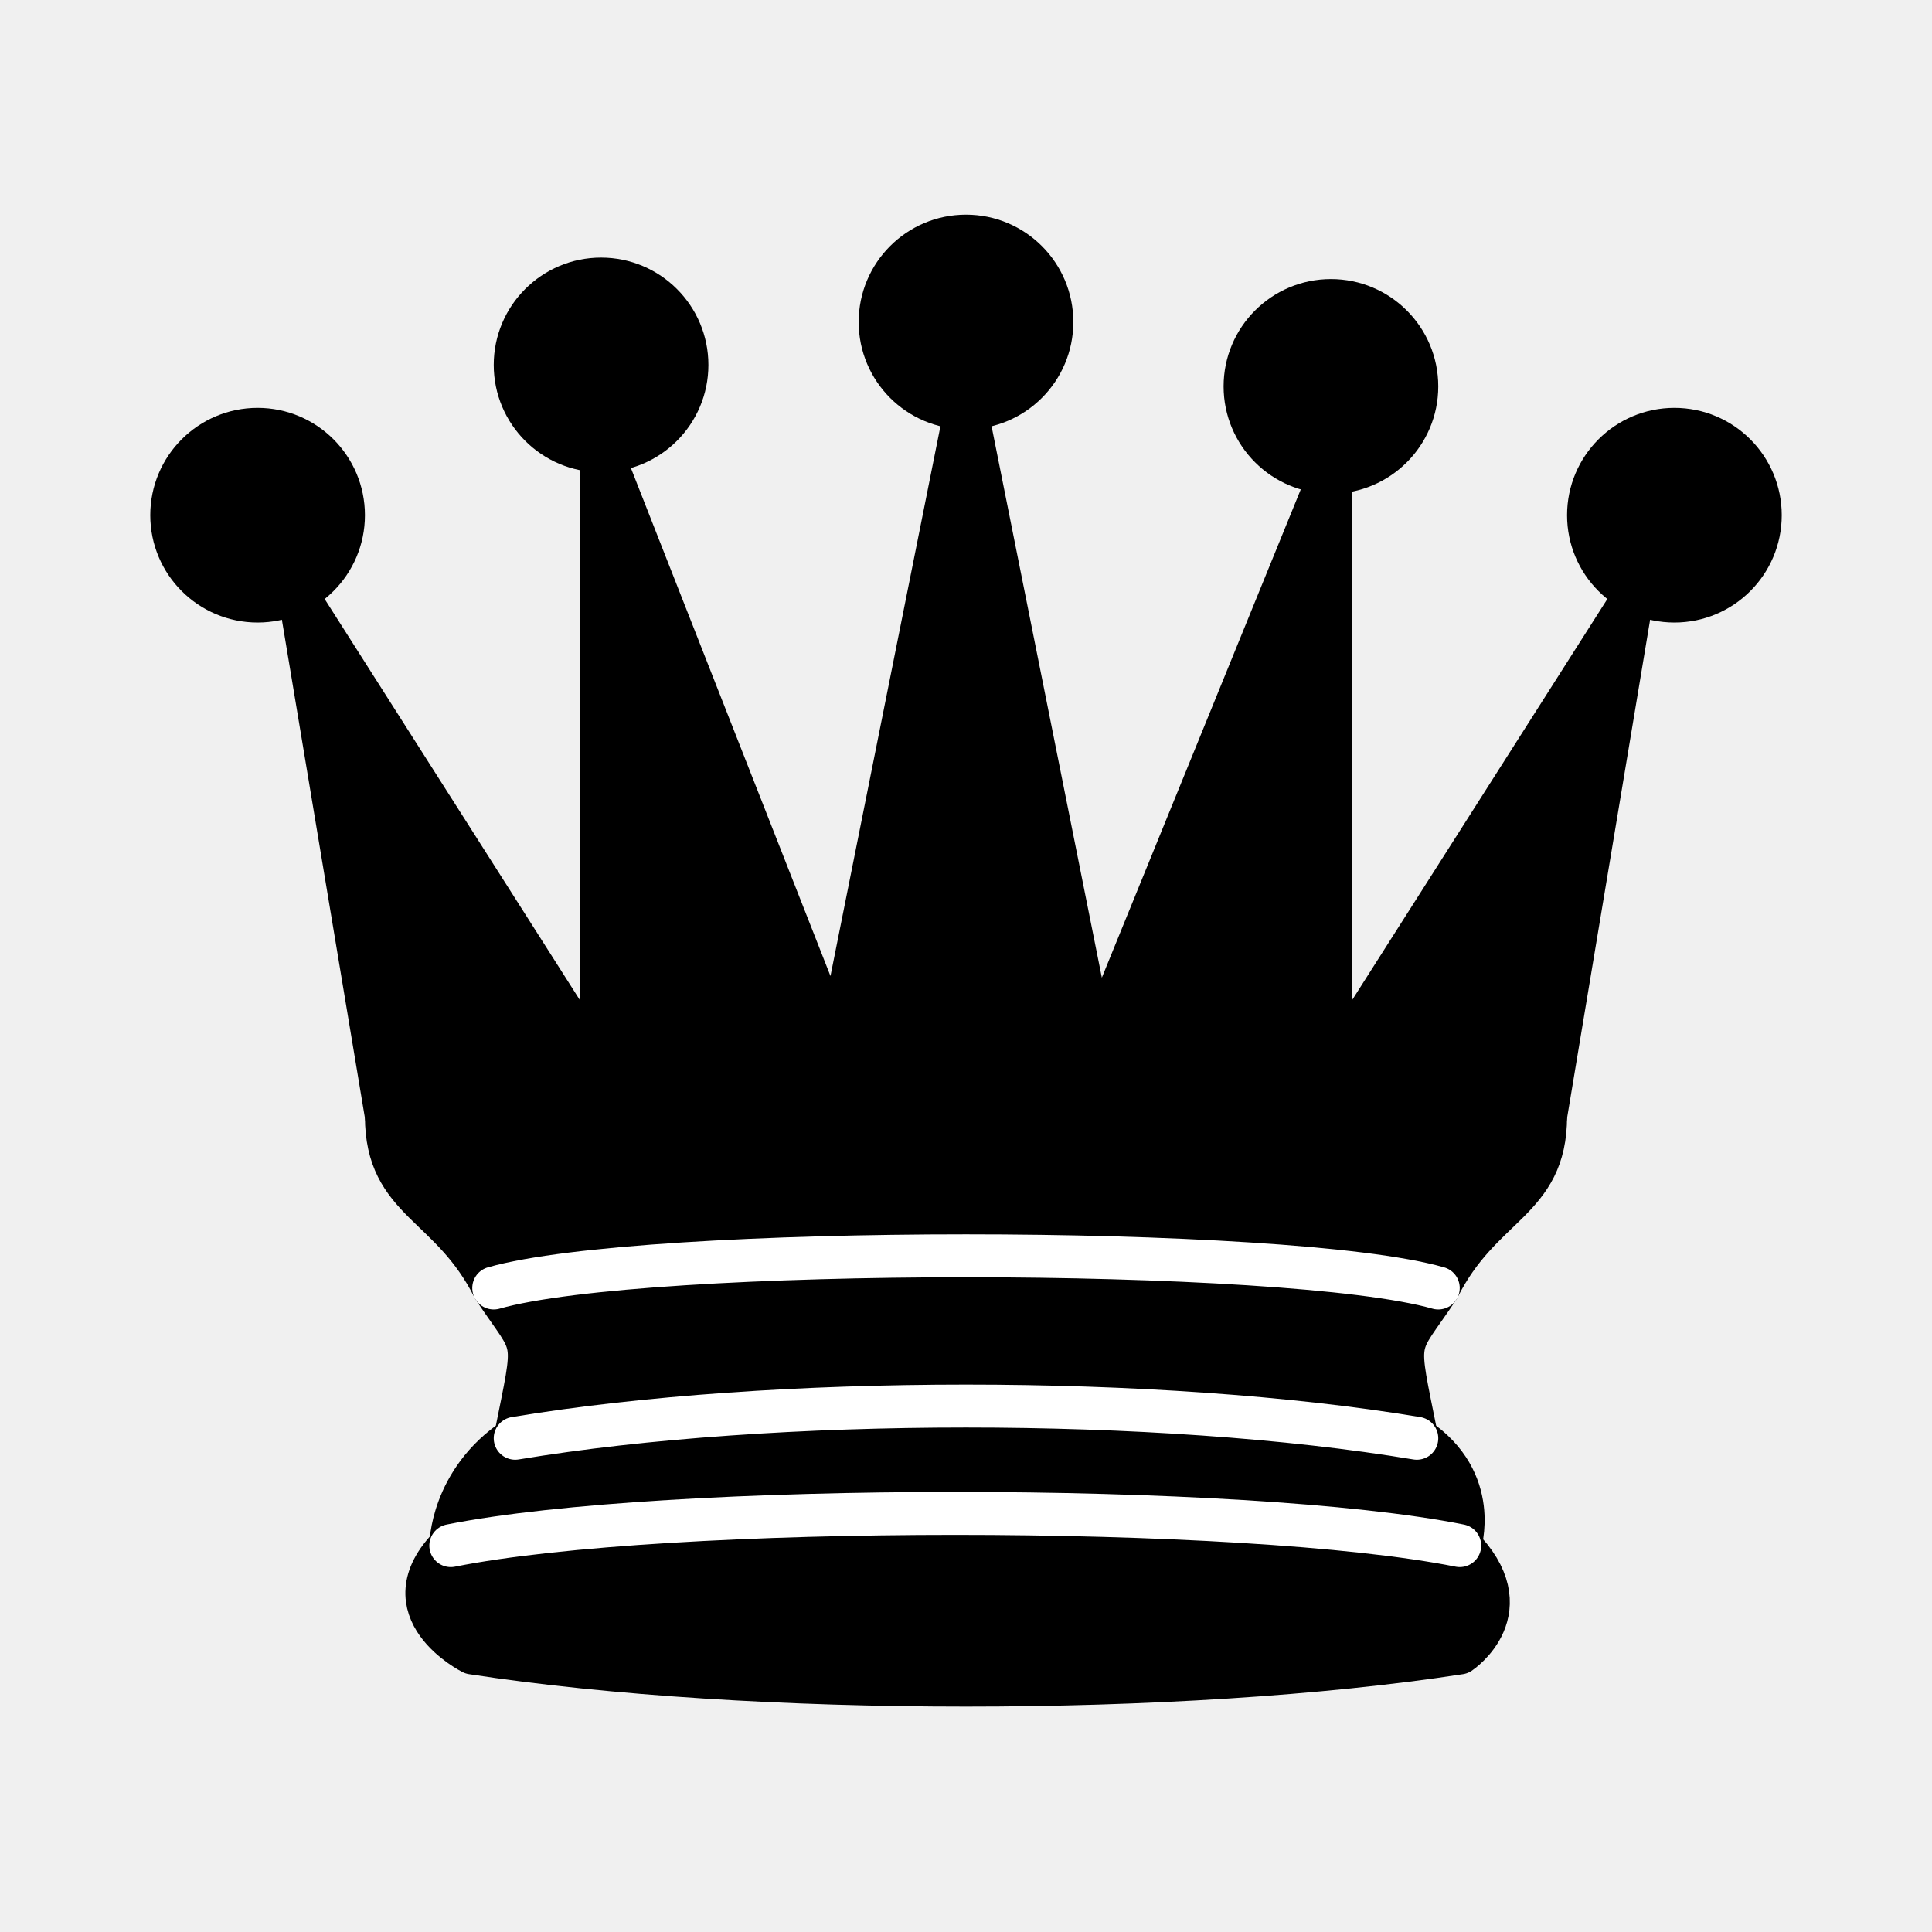
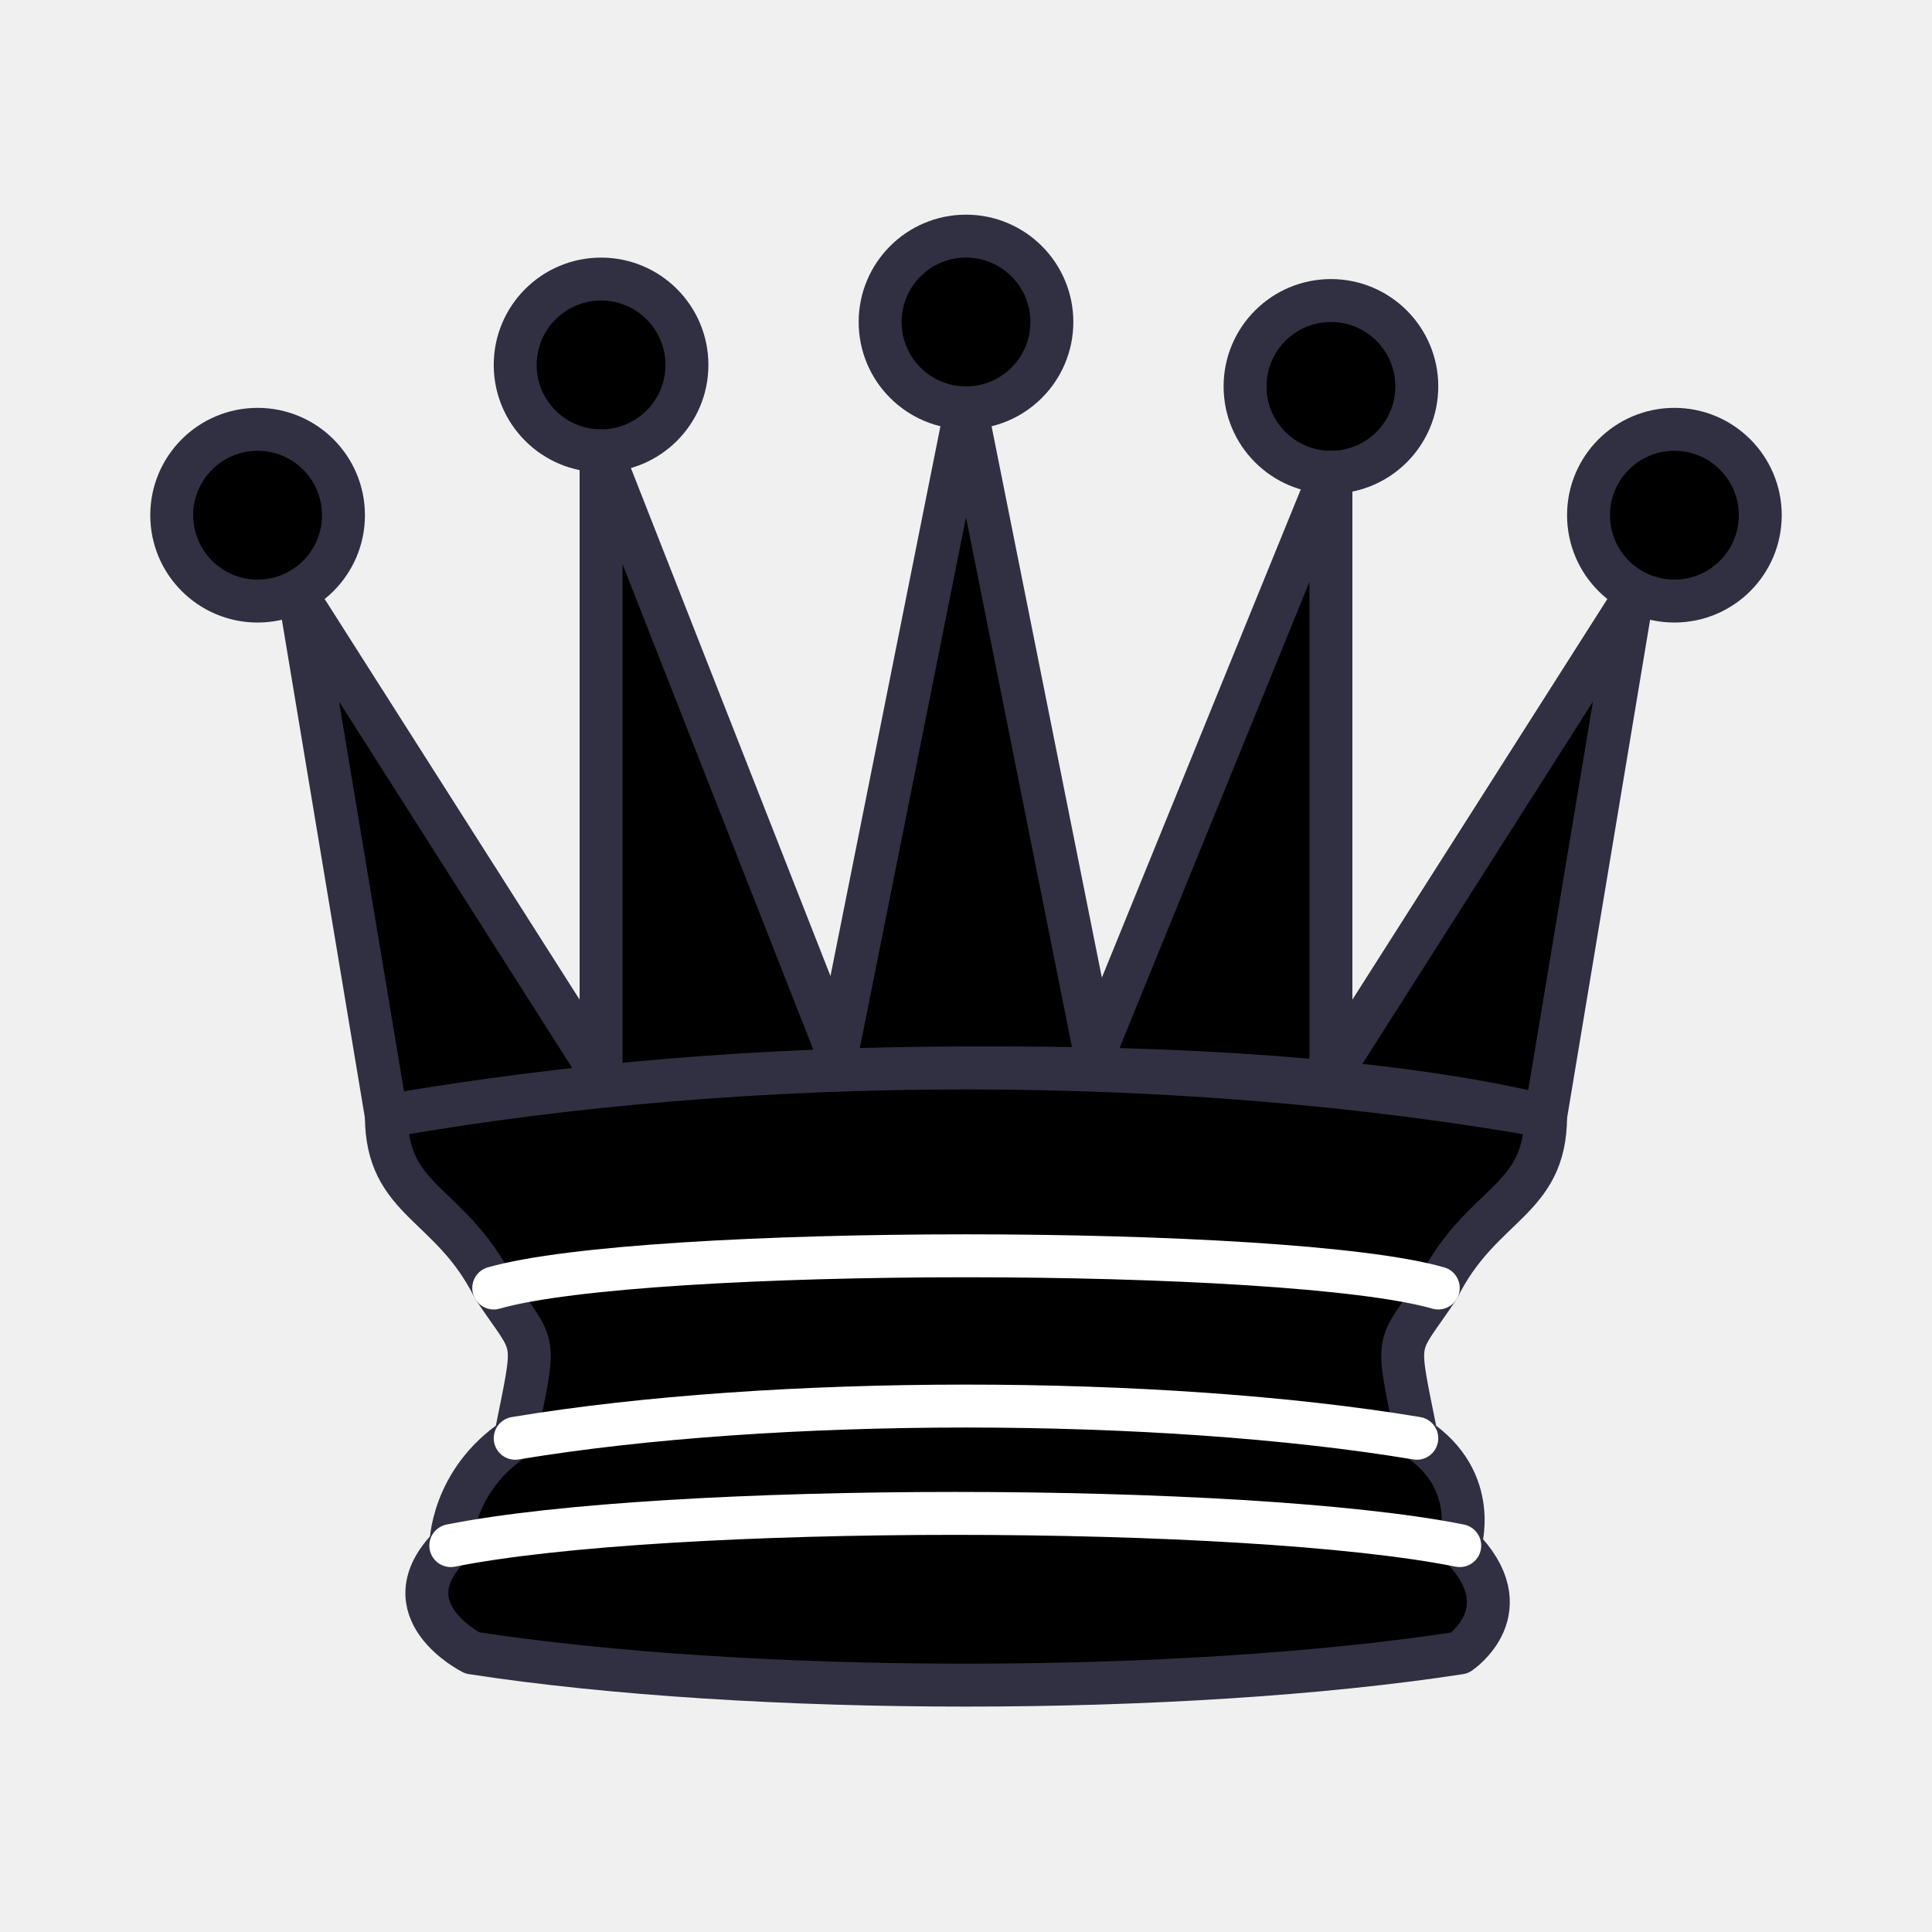
<svg xmlns="http://www.w3.org/2000/svg" width="45" height="45" id="svg3128" version="1.0">
  <defs id="defs3130" />
  <g id="layer1">
-     <path style="opacity:1;fill:black;fill-opacity:1;stroke:black;stroke-width:1;stroke-linecap:round;stroke-linejoin:round;stroke-miterlimit:4;stroke-dasharray:none;stroke-opacity:1" id="path5571" d="M 9 13 A 2 2 0 1 1  5,13 A 2 2 0 1 1  9 13 z" transform="translate(-1,-1)" />
-     <path style="opacity:1;fill:black;fill-opacity:1;stroke:black;stroke-width:1;stroke-linecap:round;stroke-linejoin:round;stroke-miterlimit:4;stroke-dasharray:none;stroke-opacity:1" id="path5573" d="M 9 13 A 2 2 0 1 1  5,13 A 2 2 0 1 1  9 13 z" transform="translate(15.5,-5.5)" />
-     <path style="opacity:1;fill:black;fill-opacity:1;stroke:black;stroke-width:1;stroke-linecap:round;stroke-linejoin:round;stroke-miterlimit:4;stroke-dasharray:none;stroke-opacity:1" id="path5575" d="M 9 13 A 2 2 0 1 1  5,13 A 2 2 0 1 1  9 13 z" transform="translate(32,-1)" />
-     <path style="opacity:1;fill:black;fill-opacity:1;stroke:black;stroke-width:1;stroke-linecap:round;stroke-linejoin:round;stroke-miterlimit:4;stroke-dasharray:none;stroke-opacity:1" id="path5577" d="M 9 13 A 2 2 0 1 1  5,13 A 2 2 0 1 1  9 13 z" transform="translate(7,-4.5)" />
-     <path style="opacity:1;fill:black;fill-opacity:1;stroke:black;stroke-width:1;stroke-linecap:round;stroke-linejoin:round;stroke-miterlimit:4;stroke-dasharray:none;stroke-opacity:1" id="path5579" d="M 9 13 A 2 2 0 1 1  5,13 A 2 2 0 1 1  9 13 z" transform="translate(24,-4)" />
-     <path style="fill:black;fill-opacity:1;fill-rule:evenodd;stroke:black;stroke-width:1px;stroke-linecap:butt;stroke-linejoin:round;stroke-opacity:1" d="M 9,26 C 17.5,24.5 30,24.5 36,26 L 38,14 L 31,25 L 31,11 L 25.5,24.5 L 22.5,9.5 L 19.5,24.5 L 14,10.5 L 14,25 L 7,14 L 9,26 z " id="path5581" />
-     <path style="fill:black;fill-opacity:1;fill-rule:evenodd;stroke:black;stroke-width:1px;stroke-linecap:butt;stroke-linejoin:round;stroke-opacity:1" d="M 9,26 C 9,28 10.5,28 11.5,30 C 12.5,31.5 12.5,31 12,33.5 C 10.5,34.5 10.5,36 10.5,36 C 9,37.5 11,38.5 11,38.5 C 17.5,39.5 27.5,39.5 34,38.5 C 34,38.5 35.5,37.5 34,36 C 34,36 34.5,34.5 33,33.5 C 32.5,31 32.5,31.5 33.5,30 C 34.5,28 36,28 36,26 C 27.5,24.5 17.5,24.5 9,26 z " id="path5583" />
+     <path style="opacity:1;fill:black;fill-opacity:1;stroke:#303042;stroke-width:1;stroke-linecap:round;stroke-linejoin:round;stroke-miterlimit:4;stroke-dasharray:none;stroke-opacity:1" id="path5571" d="M 9 13 A 2 2 0 1 1  5,13 A 2 2 0 1 1  9 13 z" transform="translate(-1,-1)" />
+     <path style="opacity:1;fill:black;fill-opacity:1;stroke:#303042;stroke-width:1;stroke-linecap:round;stroke-linejoin:round;stroke-miterlimit:4;stroke-dasharray:none;stroke-opacity:1" id="path5573" d="M 9 13 A 2 2 0 1 1  5,13 A 2 2 0 1 1  9 13 z" transform="translate(15.5,-5.5)" />
+     <path style="opacity:1;fill:black;fill-opacity:1;stroke:#303042;stroke-width:1;stroke-linecap:round;stroke-linejoin:round;stroke-miterlimit:4;stroke-dasharray:none;stroke-opacity:1" id="path5575" d="M 9 13 A 2 2 0 1 1  5,13 A 2 2 0 1 1  9 13 z" transform="translate(32,-1)" />
+     <path style="opacity:1;fill:black;fill-opacity:1;stroke:#303042;stroke-width:1;stroke-linecap:round;stroke-linejoin:round;stroke-miterlimit:4;stroke-dasharray:none;stroke-opacity:1" id="path5577" d="M 9 13 A 2 2 0 1 1  5,13 A 2 2 0 1 1  9 13 z" transform="translate(7,-4.5)" />
+     <path style="opacity:1;fill:black;fill-opacity:1;stroke:#303042;stroke-width:1;stroke-linecap:round;stroke-linejoin:round;stroke-miterlimit:4;stroke-dasharray:none;stroke-opacity:1" id="path5579" d="M 9 13 A 2 2 0 1 1  5,13 A 2 2 0 1 1  9 13 z" transform="translate(24,-4)" />
+     <path style="fill:black;fill-opacity:1;fill-rule:evenodd;stroke:#303042;stroke-width:1px;stroke-linecap:butt;stroke-linejoin:round;stroke-opacity:1" d="M 9,26 C 17.5,24.5 30,24.5 36,26 L 38,14 L 31,25 L 31,11 L 25.5,24.5 L 22.5,9.5 L 19.5,24.5 L 14,10.5 L 14,25 L 7,14 L 9,26 z " id="path5581" />
+     <path style="fill:black;fill-opacity:1;fill-rule:evenodd;stroke:#303042;stroke-width:1px;stroke-linecap:butt;stroke-linejoin:round;stroke-opacity:1" d="M 9,26 C 9,28 10.5,28 11.5,30 C 12.5,31.5 12.5,31 12,33.5 C 10.5,34.5 10.5,36 10.5,36 C 9,37.5 11,38.5 11,38.5 C 17.5,39.5 27.5,39.5 34,38.5 C 34,38.5 35.5,37.5 34,36 C 34,36 34.5,34.5 33,33.5 C 32.5,31 32.5,31.5 33.5,30 C 34.5,28 36,28 36,26 C 27.5,24.5 17.5,24.5 9,26 z " id="path5583" />
    <path style="fill:none;fill-opacity:0.75;fill-rule:evenodd;stroke:white;stroke-width:1px;stroke-linecap:round;stroke-linejoin:round;stroke-opacity:1" d="M 11.5,30 C 15,29 30,29 33.5,30" id="path5585" />
    <path style="fill:none;fill-opacity:0.75;fill-rule:evenodd;stroke:white;stroke-width:1px;stroke-linecap:round;stroke-linejoin:round;stroke-opacity:1" d="M 12,33.5 C 18,32.5 27,32.5 33,33.5" id="path5587" />
    <path style="fill:none;fill-opacity:0.75;fill-rule:evenodd;stroke:white;stroke-width:1px;stroke-linecap:round;stroke-linejoin:round;stroke-opacity:1" d="M 10.5,36 C 15.5,35 29,35 34,36" id="path5589" />
  </g>
</svg>
